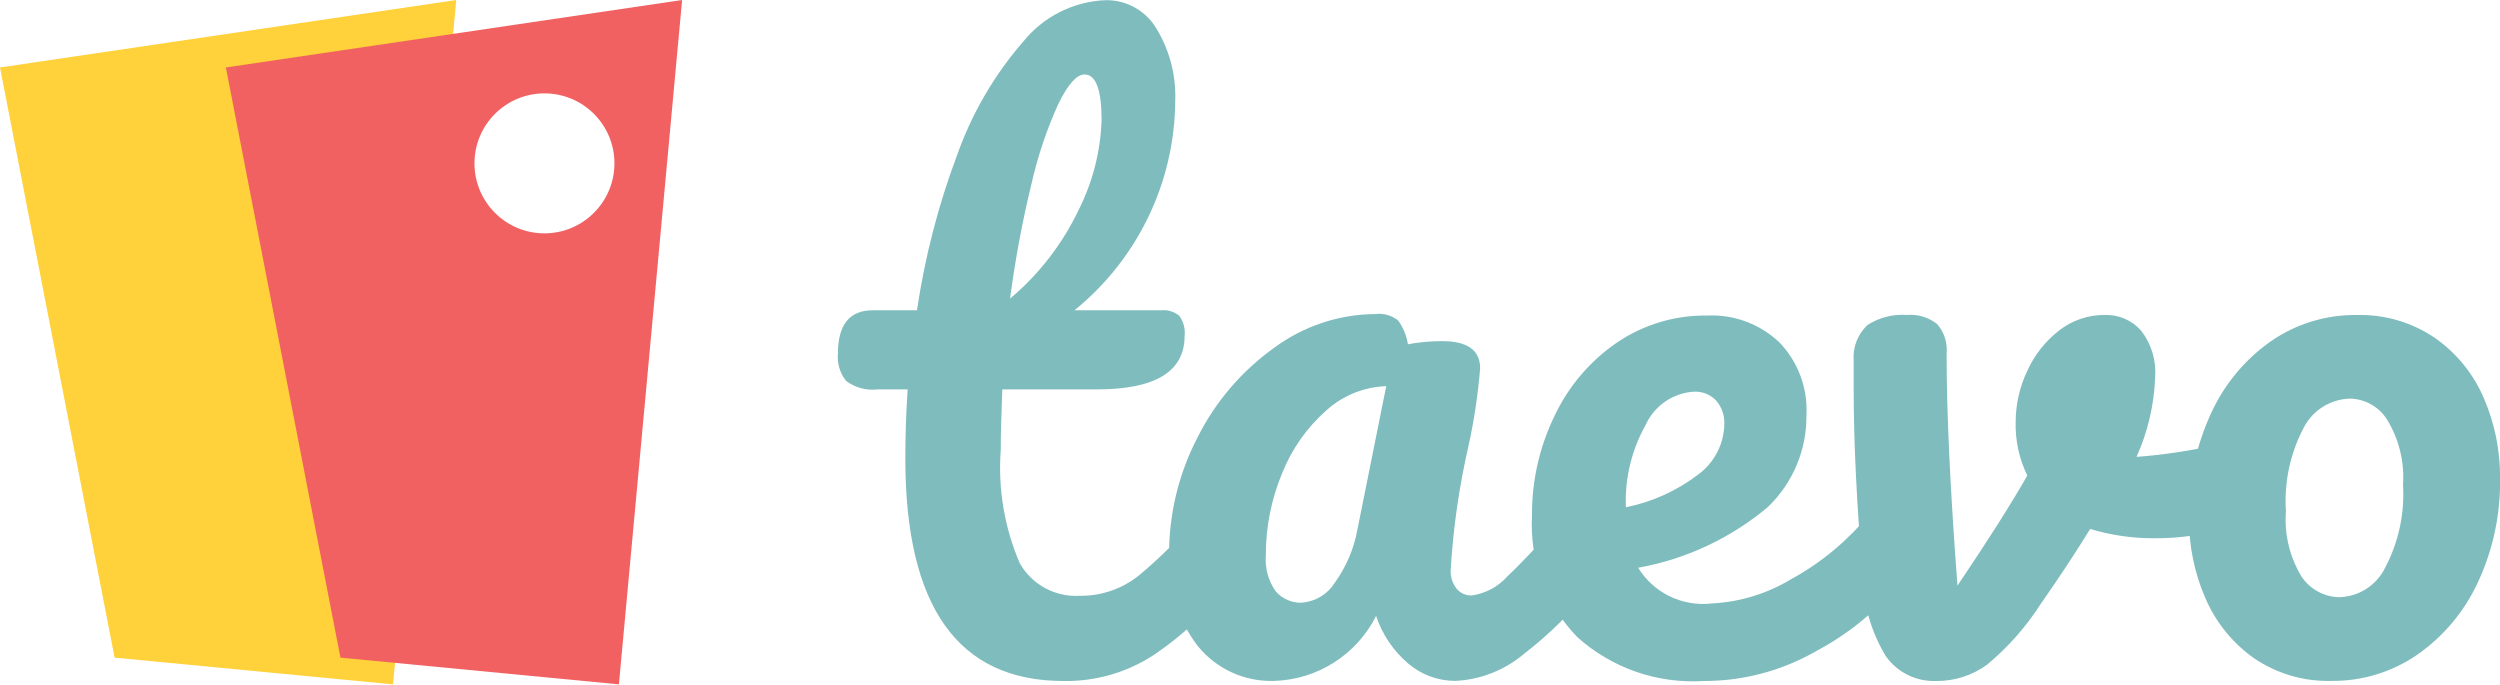
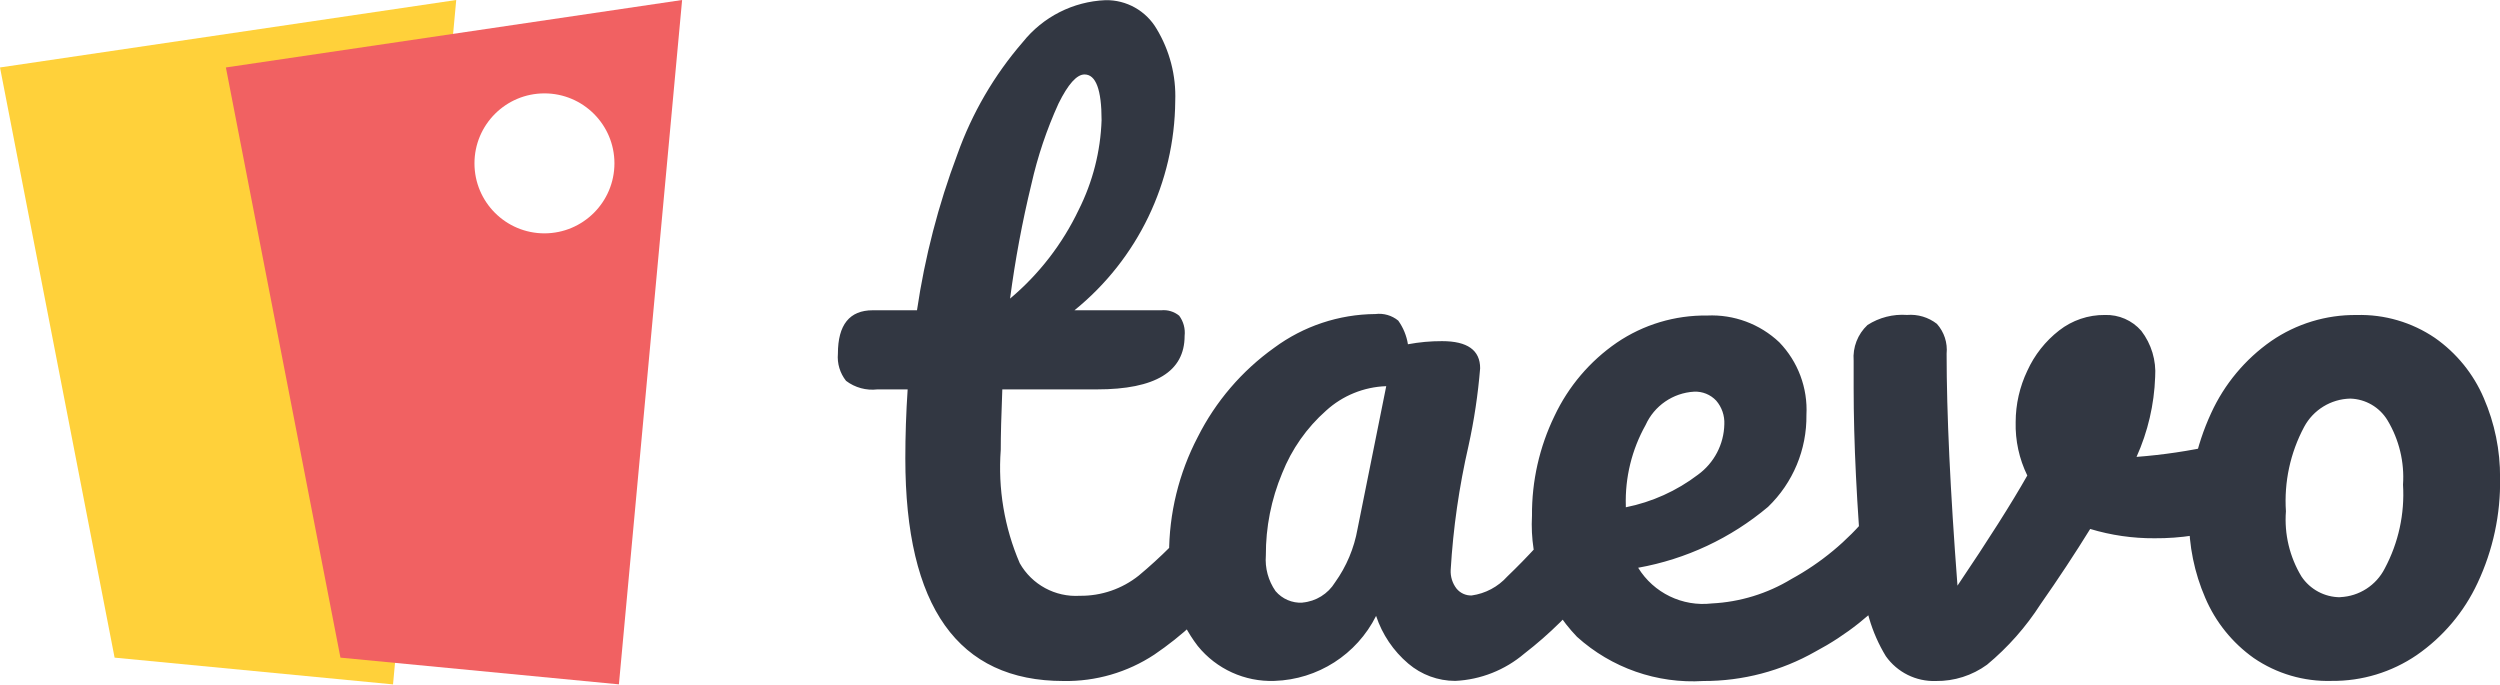
<svg xmlns="http://www.w3.org/2000/svg" width="72.228" height="19.773" viewBox="0 0 72.228 19.773">
  <g transform="translate(-30.806 -33.227)">
    <g transform="translate(-126 -226)">
      <g transform="translate(176.513 259.227) rotate(90)">
        <path d="M11.355,19.773,3.311,19,0,1.949,13.181,0Z" transform="translate(0 19.707) rotate(-90)" fill="#ffd13a" />
        <path d="M1.949,13.181h0L0,0,19.772,1.826,19,9.871ZM4.719,1.955A2.022,2.022,0,1,0,6.742,3.978,2.025,2.025,0,0,0,4.719,1.955Z" fill="#f16162" />
      </g>
-       <path d="M11.111-41.306a.518.518,0,0,1,.459.269,1.39,1.39,0,0,1,.168.739,2.061,2.061,0,0,1-.426,1.389,9.532,9.532,0,0,1-2.106,1.95,4.617,4.617,0,0,1-2.622.762q-4.571,0-4.571-6.431,0-.986.067-1.994H1.207A1.257,1.257,0,0,1,.3-44.869a1.107,1.107,0,0,1-.235-.784q0-1.255,1.008-1.255H2.35a21.808,21.808,0,0,1,1.165-4.5,10.162,10.162,0,0,1,1.893-3.249,3.228,3.228,0,0,1,2.386-1.21,1.676,1.676,0,0,1,1.479.829,3.757,3.757,0,0,1,.538,2.084A7.851,7.851,0,0,1,6.9-46.908h2.51a.709.709,0,0,1,.515.157.825.825,0,0,1,.157.583q0,1.546-2.532,1.546H4.815Q4.77-43.5,4.77-42.875A6.972,6.972,0,0,0,5.319-39.6a1.864,1.864,0,0,0,1.737.941,2.675,2.675,0,0,0,1.7-.583,13.6,13.6,0,0,0,1.748-1.748A.787.787,0,0,1,11.111-41.306ZM7.19-53.721q-.336,0-.751.84a11.956,11.956,0,0,0-.784,2.331,31.241,31.241,0,0,0-.616,3.305A7.654,7.654,0,0,0,7.022-49.81,6.223,6.223,0,0,0,7.683-52.4Q7.683-53.721,7.19-53.721ZM12.68-36.2a2.725,2.725,0,0,1-2.218-1.008,4.03,4.03,0,0,1-.829-2.644,7.285,7.285,0,0,1,.829-3.395,7.077,7.077,0,0,1,2.207-2.577,4.978,4.978,0,0,1,2.924-.975.873.873,0,0,1,.661.19,1.61,1.61,0,0,1,.28.683,5.261,5.261,0,0,1,.986-.09q1.1,0,1.1.784a16.813,16.813,0,0,1-.336,2.241,21.75,21.75,0,0,0-.515,3.585.813.813,0,0,0,.168.538.542.542,0,0,0,.437.2,1.7,1.7,0,0,0,1.031-.549,19.167,19.167,0,0,0,1.636-1.782.787.787,0,0,1,.605-.314.518.518,0,0,1,.459.269,1.39,1.39,0,0,1,.168.739,2.061,2.061,0,0,1-.426,1.389,11.289,11.289,0,0,1-1.95,1.927A3.323,3.323,0,0,1,17.9-36.2a2.093,2.093,0,0,1-1.356-.5,3.073,3.073,0,0,1-.93-1.378A3.406,3.406,0,0,1,12.68-36.2Zm.807-2.263a1.23,1.23,0,0,0,.941-.583,3.778,3.778,0,0,0,.65-1.546l.829-4.123a2.714,2.714,0,0,0-1.737.706A4.755,4.755,0,0,0,12.9-42.2a6.072,6.072,0,0,0-.471,2.375,1.587,1.587,0,0,0,.28,1.031A.952.952,0,0,0,13.487-38.46ZM30.45-41.306a.518.518,0,0,1,.459.269,1.39,1.39,0,0,1,.168.739,2.061,2.061,0,0,1-.426,1.389,8.186,8.186,0,0,1-2.342,1.86,6.5,6.5,0,0,1-3.238.852,4.989,4.989,0,0,1-3.653-1.277,4.678,4.678,0,0,1-1.3-3.5,6.485,6.485,0,0,1,.65-2.88,5.321,5.321,0,0,1,1.8-2.118,4.536,4.536,0,0,1,2.611-.784,2.84,2.84,0,0,1,2.084.773,2.808,2.808,0,0,1,.784,2.1,3.623,3.623,0,0,1-1.109,2.655,8.021,8.021,0,0,1-3.753,1.759,2.2,2.2,0,0,0,2.129,1.031,4.9,4.9,0,0,0,2.3-.706,7.586,7.586,0,0,0,2.23-1.849A.787.787,0,0,1,30.45-41.306ZM24.8-44.556a1.642,1.642,0,0,0-1.4.964,4.491,4.491,0,0,0-.571,2.331v.045a5.092,5.092,0,0,0,2.084-.941,1.849,1.849,0,0,0,.762-1.457.974.974,0,0,0-.235-.683A.822.822,0,0,0,24.8-44.556Zm15.663,1.434a.786.786,0,0,1,.224-.022.621.621,0,0,1,.515.224.942.942,0,0,1,.179.605,1.9,1.9,0,0,1-.269,1.087,1.522,1.522,0,0,1-.807.571,7.04,7.04,0,0,1-2.2.336,6.29,6.29,0,0,1-1.86-.269q-.65,1.053-1.434,2.174a7.618,7.618,0,0,1-1.546,1.748,2.458,2.458,0,0,1-1.479.471,1.7,1.7,0,0,1-1.445-.717,4.548,4.548,0,0,1-.661-2.263q-.269-3.137-.269-5.49v-.784a1.276,1.276,0,0,1,.4-1.031,1.867,1.867,0,0,1,1.143-.291,1.241,1.241,0,0,1,.863.258,1.129,1.129,0,0,1,.28.863q0,2.577.314,6.7,1.344-1.994,2.017-3.182a3.326,3.326,0,0,1-.336-1.546,3.448,3.448,0,0,1,.336-1.479,3.1,3.1,0,0,1,.919-1.165,2.111,2.111,0,0,1,1.322-.448,1.335,1.335,0,0,1,1.053.459,1.962,1.962,0,0,1,.4,1.333,6.149,6.149,0,0,1-.538,2.308,15.956,15.956,0,0,0,2.263-.336ZM43.222-36.2a3.786,3.786,0,0,1-2.252-.661,4.105,4.105,0,0,1-1.4-1.737A5.7,5.7,0,0,1,39.1-40.9a6.945,6.945,0,0,1,.639-3.036,5.156,5.156,0,0,1,1.737-2.084,4.267,4.267,0,0,1,2.465-.751,3.837,3.837,0,0,1,2.263.661,4.075,4.075,0,0,1,1.412,1.737,5.7,5.7,0,0,1,.471,2.308,6.844,6.844,0,0,1-.65,3.036,5.2,5.2,0,0,1-1.759,2.084A4.283,4.283,0,0,1,43.222-36.2Zm.246-2.42a1.518,1.518,0,0,0,1.288-.829,4.547,4.547,0,0,0,.527-2.42,3.193,3.193,0,0,0-.448-1.86,1.3,1.3,0,0,0-1.076-.627,1.551,1.551,0,0,0-1.333.818A4.538,4.538,0,0,0,41.9-41.1a3.177,3.177,0,0,0,.448,1.882A1.347,1.347,0,0,0,43.469-38.617Z" transform="translate(180.949 315.099)" fill="#7fbcbe" />
+       <path d="M11.111-41.306a.518.518,0,0,1,.459.269,1.39,1.39,0,0,1,.168.739,2.061,2.061,0,0,1-.426,1.389,9.532,9.532,0,0,1-2.106,1.95,4.617,4.617,0,0,1-2.622.762q-4.571,0-4.571-6.431,0-.986.067-1.994H1.207A1.257,1.257,0,0,1,.3-44.869a1.107,1.107,0,0,1-.235-.784q0-1.255,1.008-1.255H2.35a21.808,21.808,0,0,1,1.165-4.5,10.162,10.162,0,0,1,1.893-3.249,3.228,3.228,0,0,1,2.386-1.21,1.676,1.676,0,0,1,1.479.829,3.757,3.757,0,0,1,.538,2.084A7.851,7.851,0,0,1,6.9-46.908h2.51a.709.709,0,0,1,.515.157.825.825,0,0,1,.157.583q0,1.546-2.532,1.546H4.815Q4.77-43.5,4.77-42.875A6.972,6.972,0,0,0,5.319-39.6a1.864,1.864,0,0,0,1.737.941,2.675,2.675,0,0,0,1.7-.583,13.6,13.6,0,0,0,1.748-1.748A.787.787,0,0,1,11.111-41.306ZM7.19-53.721q-.336,0-.751.84a11.956,11.956,0,0,0-.784,2.331,31.241,31.241,0,0,0-.616,3.305A7.654,7.654,0,0,0,7.022-49.81,6.223,6.223,0,0,0,7.683-52.4Q7.683-53.721,7.19-53.721ZM12.68-36.2a2.725,2.725,0,0,1-2.218-1.008,4.03,4.03,0,0,1-.829-2.644,7.285,7.285,0,0,1,.829-3.395,7.077,7.077,0,0,1,2.207-2.577,4.978,4.978,0,0,1,2.924-.975.873.873,0,0,1,.661.19,1.61,1.61,0,0,1,.28.683,5.261,5.261,0,0,1,.986-.09q1.1,0,1.1.784a16.813,16.813,0,0,1-.336,2.241,21.75,21.75,0,0,0-.515,3.585.813.813,0,0,0,.168.538.542.542,0,0,0,.437.2,1.7,1.7,0,0,0,1.031-.549,19.167,19.167,0,0,0,1.636-1.782.787.787,0,0,1,.605-.314.518.518,0,0,1,.459.269,1.39,1.39,0,0,1,.168.739,2.061,2.061,0,0,1-.426,1.389,11.289,11.289,0,0,1-1.95,1.927A3.323,3.323,0,0,1,17.9-36.2a2.093,2.093,0,0,1-1.356-.5,3.073,3.073,0,0,1-.93-1.378A3.406,3.406,0,0,1,12.68-36.2Zm.807-2.263a1.23,1.23,0,0,0,.941-.583,3.778,3.778,0,0,0,.65-1.546l.829-4.123a2.714,2.714,0,0,0-1.737.706A4.755,4.755,0,0,0,12.9-42.2a6.072,6.072,0,0,0-.471,2.375,1.587,1.587,0,0,0,.28,1.031A.952.952,0,0,0,13.487-38.46ZM30.45-41.306a.518.518,0,0,1,.459.269,1.39,1.39,0,0,1,.168.739,2.061,2.061,0,0,1-.426,1.389,8.186,8.186,0,0,1-2.342,1.86,6.5,6.5,0,0,1-3.238.852,4.989,4.989,0,0,1-3.653-1.277,4.678,4.678,0,0,1-1.3-3.5,6.485,6.485,0,0,1,.65-2.88,5.321,5.321,0,0,1,1.8-2.118,4.536,4.536,0,0,1,2.611-.784,2.84,2.84,0,0,1,2.084.773,2.808,2.808,0,0,1,.784,2.1,3.623,3.623,0,0,1-1.109,2.655,8.021,8.021,0,0,1-3.753,1.759,2.2,2.2,0,0,0,2.129,1.031,4.9,4.9,0,0,0,2.3-.706,7.586,7.586,0,0,0,2.23-1.849A.787.787,0,0,1,30.45-41.306ZM24.8-44.556a1.642,1.642,0,0,0-1.4.964,4.491,4.491,0,0,0-.571,2.331v.045a5.092,5.092,0,0,0,2.084-.941,1.849,1.849,0,0,0,.762-1.457.974.974,0,0,0-.235-.683A.822.822,0,0,0,24.8-44.556Zm15.663,1.434a.786.786,0,0,1,.224-.022.621.621,0,0,1,.515.224.942.942,0,0,1,.179.605,1.9,1.9,0,0,1-.269,1.087,1.522,1.522,0,0,1-.807.571,7.04,7.04,0,0,1-2.2.336,6.29,6.29,0,0,1-1.86-.269q-.65,1.053-1.434,2.174a7.618,7.618,0,0,1-1.546,1.748,2.458,2.458,0,0,1-1.479.471,1.7,1.7,0,0,1-1.445-.717,4.548,4.548,0,0,1-.661-2.263q-.269-3.137-.269-5.49v-.784a1.276,1.276,0,0,1,.4-1.031,1.867,1.867,0,0,1,1.143-.291,1.241,1.241,0,0,1,.863.258,1.129,1.129,0,0,1,.28.863q0,2.577.314,6.7,1.344-1.994,2.017-3.182a3.326,3.326,0,0,1-.336-1.546,3.448,3.448,0,0,1,.336-1.479,3.1,3.1,0,0,1,.919-1.165,2.111,2.111,0,0,1,1.322-.448,1.335,1.335,0,0,1,1.053.459,1.962,1.962,0,0,1,.4,1.333,6.149,6.149,0,0,1-.538,2.308,15.956,15.956,0,0,0,2.263-.336ZM43.222-36.2a3.786,3.786,0,0,1-2.252-.661,4.105,4.105,0,0,1-1.4-1.737A5.7,5.7,0,0,1,39.1-40.9a6.945,6.945,0,0,1,.639-3.036,5.156,5.156,0,0,1,1.737-2.084,4.267,4.267,0,0,1,2.465-.751,3.837,3.837,0,0,1,2.263.661,4.075,4.075,0,0,1,1.412,1.737,5.7,5.7,0,0,1,.471,2.308,6.844,6.844,0,0,1-.65,3.036,5.2,5.2,0,0,1-1.759,2.084A4.283,4.283,0,0,1,43.222-36.2Zm.246-2.42a1.518,1.518,0,0,0,1.288-.829,4.547,4.547,0,0,0,.527-2.42,3.193,3.193,0,0,0-.448-1.86,1.3,1.3,0,0,0-1.076-.627,1.551,1.551,0,0,0-1.333.818A4.538,4.538,0,0,0,41.9-41.1a3.177,3.177,0,0,0,.448,1.882A1.347,1.347,0,0,0,43.469-38.617Z" transform="translate(180.949 315.099)" fill="#323742" />
    </g>
  </g>
</svg>
